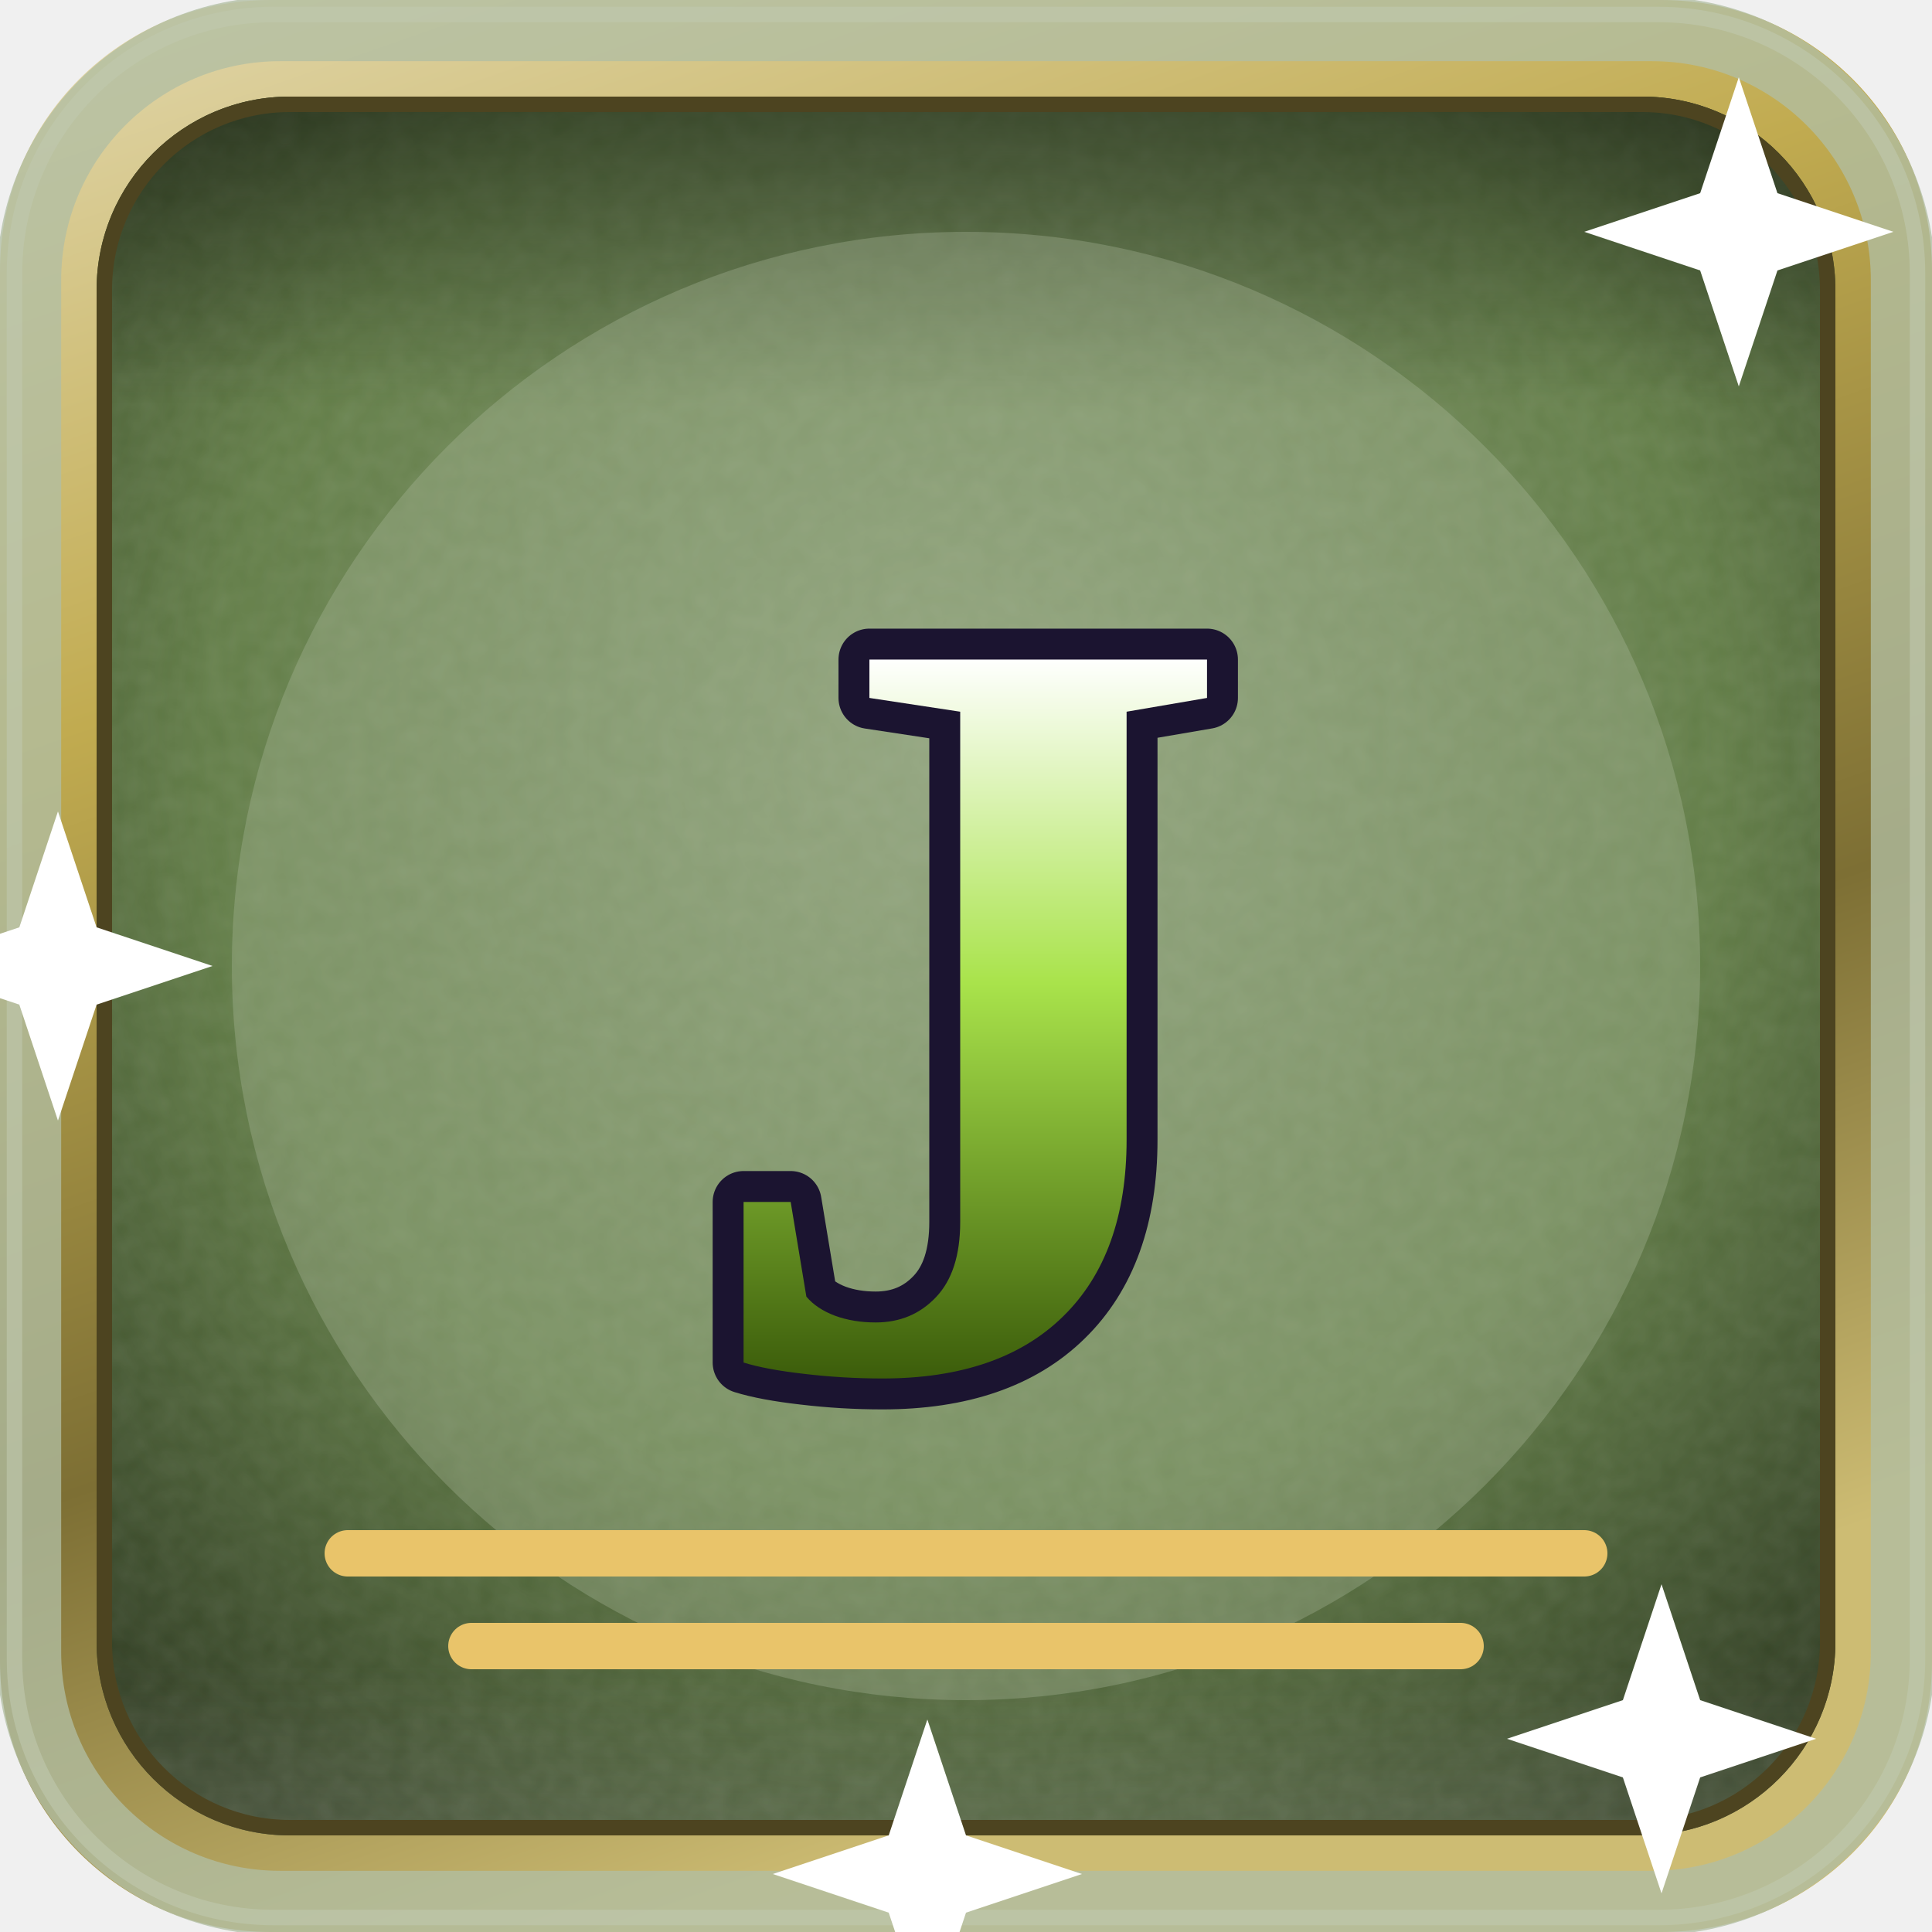
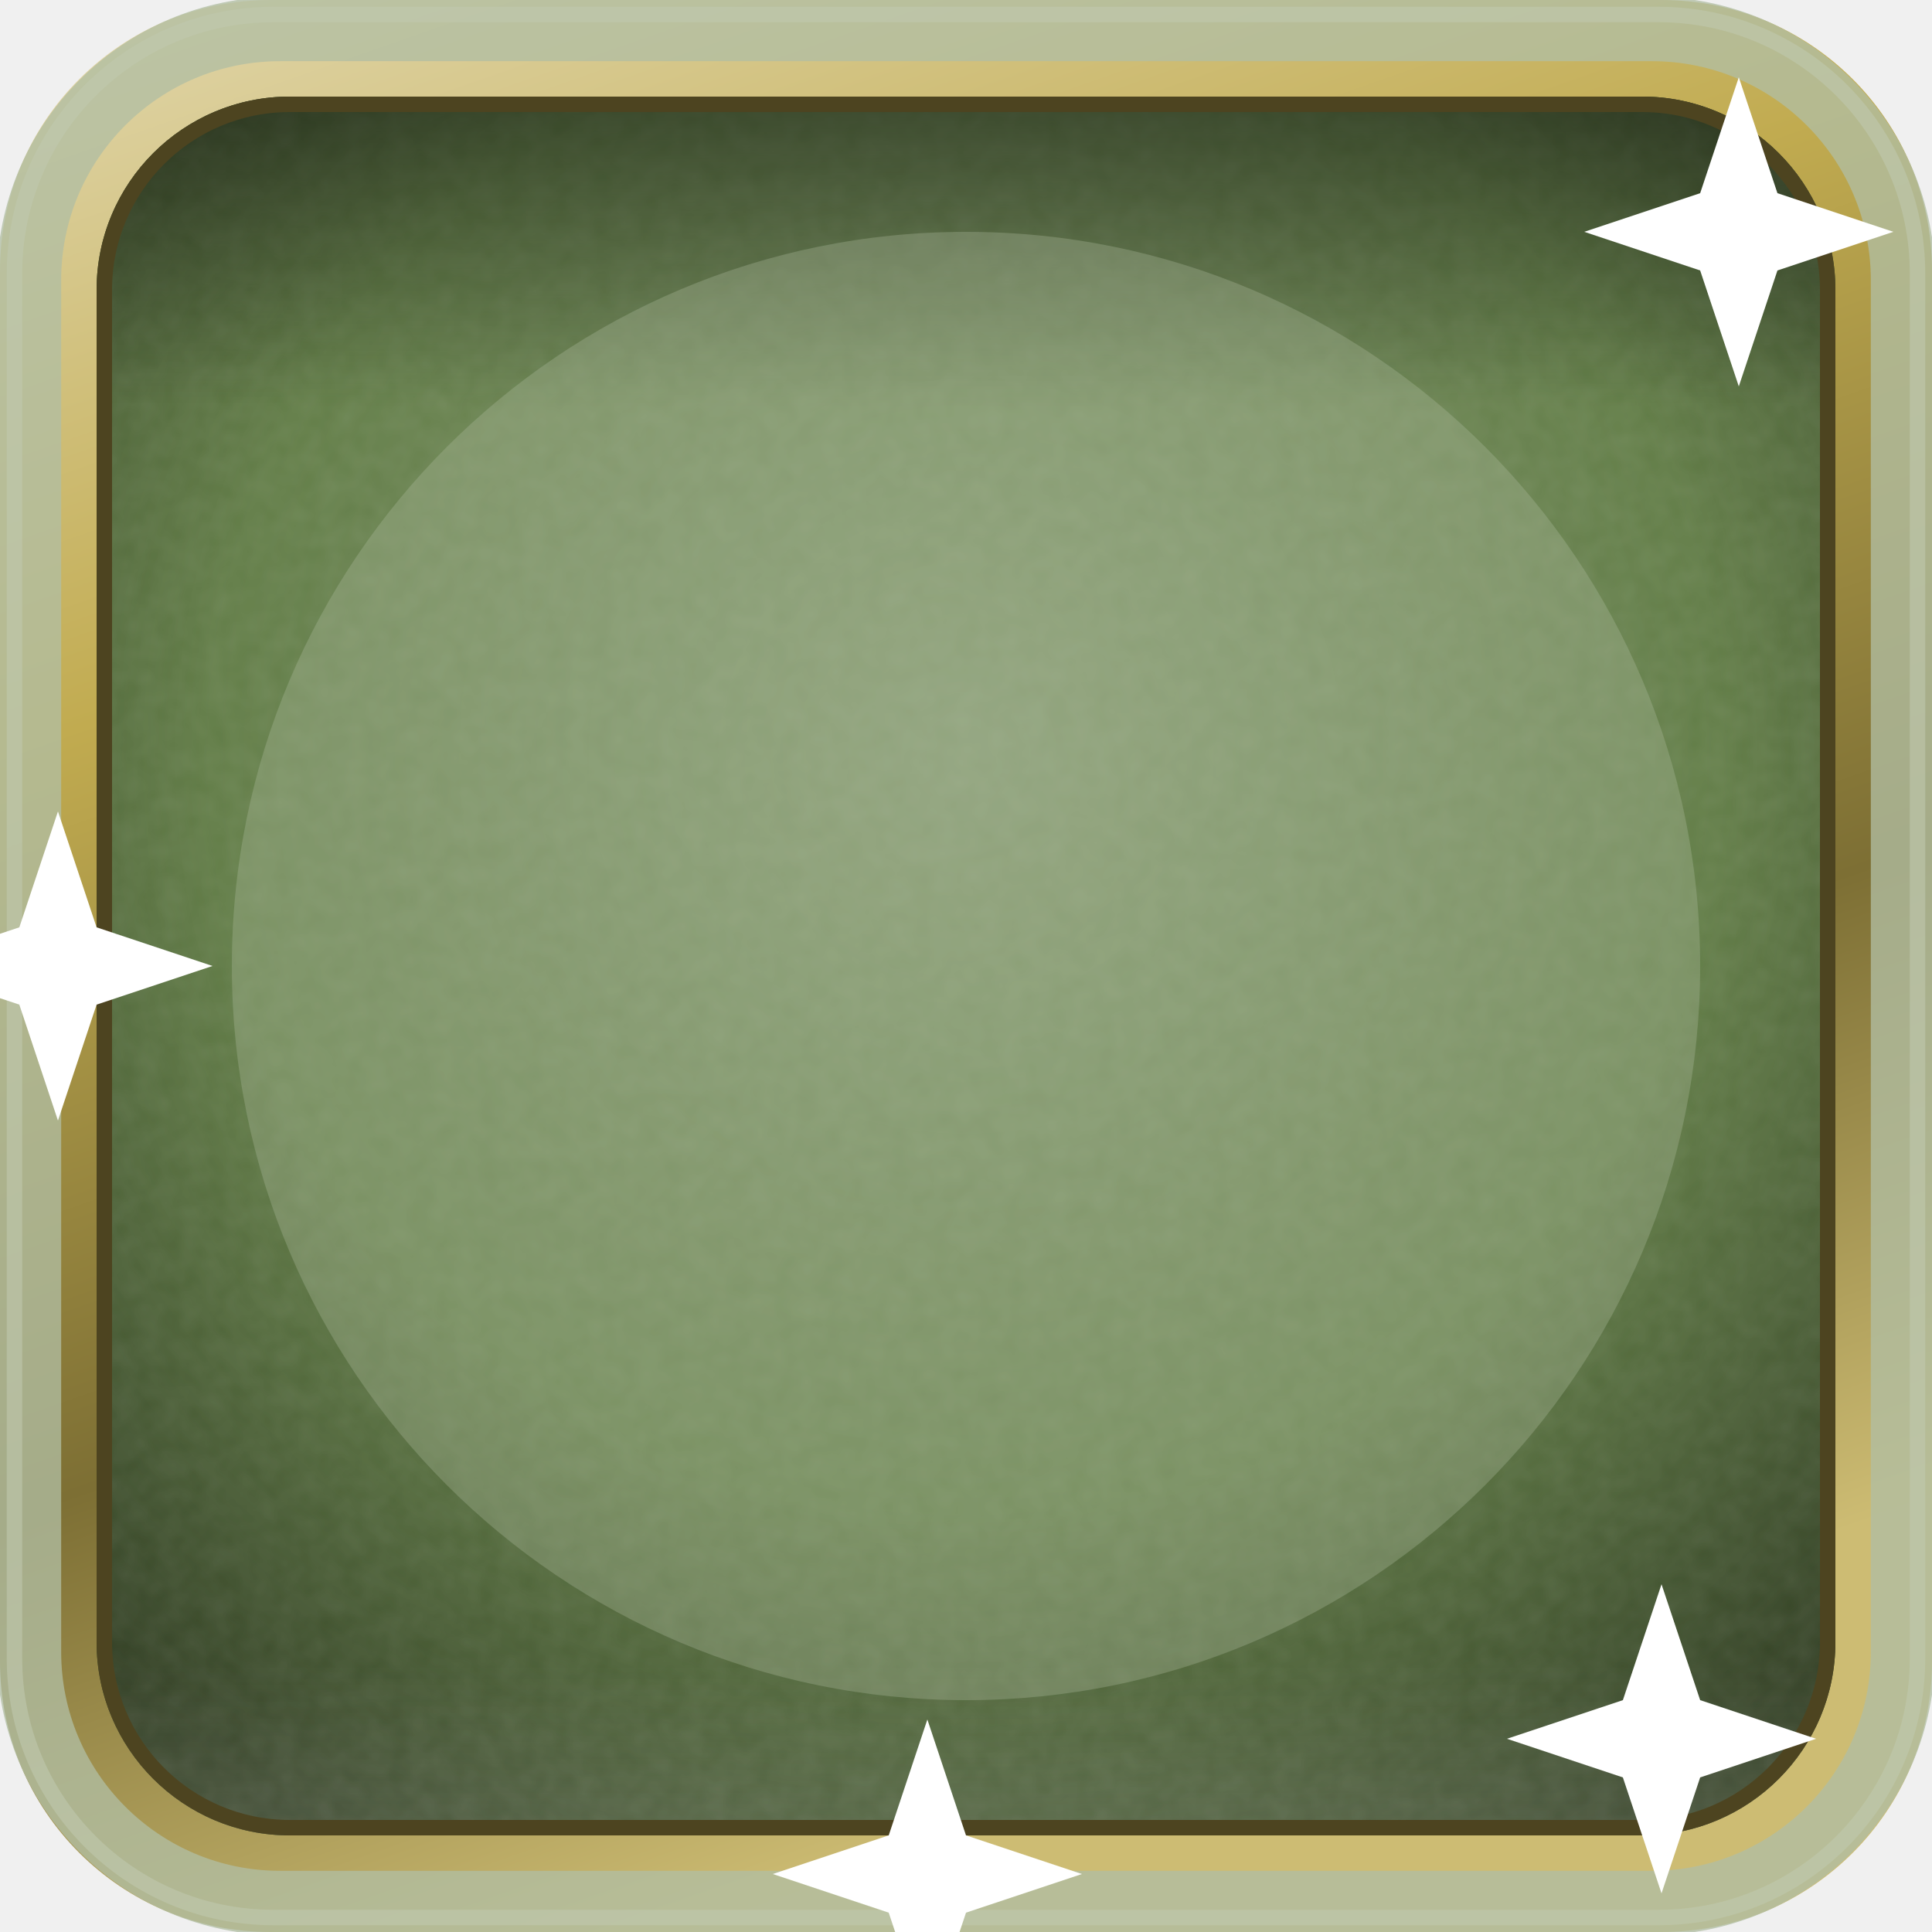
<svg xmlns="http://www.w3.org/2000/svg" width="320" height="320" viewBox="0 0 100 100">
  <defs>
    <linearGradient id="cornice" x1="0" y1="0" x2="0.35" y2="1">
      <stop offset="0" stop-color="#e3d9b0" />
      <stop offset="0.35" stop-color="#c1ab50" />
      <stop offset="0.7" stop-color="#7d6f34" />
      <stop offset="1" stop-color="#cdbc73" />
    </linearGradient>
    <radialGradient id="pannello" cx="50%" cy="38%" r="72%">
      <stop offset="0" stop-color="#84996f" />
      <stop offset="0.6" stop-color="#617c46" />
      <stop offset="1" stop-color="#313e23" />
    </radialGradient>
    <linearGradient id="ombra" x1="0" y1="0" x2="0" y2="1">
      <stop offset="0" stop-color="#000" stop-opacity="0.45" />
      <stop offset="0.18" stop-color="#000" stop-opacity="0" />
      <stop offset="0.9" stop-color="#fff" stop-opacity="0" />
      <stop offset="1" stop-color="#fff" stop-opacity="0.12" />
    </linearGradient>
    <filter id="grana" x="0" y="0" width="100%" height="100%">
      <feTurbulence type="fractalNoise" baseFrequency="0.85" numOctaves="2" seed="2" />
      <feColorMatrix values="0 0 0 0 1  0 0 0 0 1  0 0 0 0 1  0 0 0 0.09 0" />
      <feComposite in2="SourceGraphic" operator="in" />
    </filter>
  </defs>
  <rect width="100" height="100" rx="14" fill="url(#cornice)" />
  <rect x="0.75" y="0.75" width="98.5" height="98.5" rx="13.4" fill="none" stroke="#f0ead3" stroke-width="0.8" opacity="0.6" />
  <rect x="5" y="5" width="90" height="90" rx="10" fill="url(#pannello)" />
  <rect x="5" y="5" width="90" height="90" rx="10" fill="#fff" filter="url(#grana)" />
  <rect x="5" y="5" width="90" height="90" rx="10" fill="url(#ombra)" />
  <rect x="5.4" y="5.4" width="89.2" height="89.2" rx="9.6" fill="none" stroke="#4d4420" stroke-width="0.8" />
  <rect x="1.5" y="1.5" width="97" height="97" rx="13" fill="none" stroke="#b1bea3" stroke-width="3.333" opacity="0.767" />
  <circle cx="50" cy="50" r="38" fill="#b1bea3" opacity="0.313" />
-   <svg x="10" y="10" width="80" height="80" viewBox="0 0 100 100" preserveAspectRatio="xMidYMid meet">
-     <defs>
-       <linearGradient id="j-fill" x1="0" x2="0" y1="0" y2="1">
-         <stop offset="0" stop-color="#ffffff" />
-         <stop offset="0.45" stop-color="#a9e34b" />
-         <stop offset="1" stop-color="#3b5c0a" />
-       </linearGradient>
-     </defs>
-     <path d="M10 88 H90 M18 94 H82" stroke="#e9c46a" stroke-width="3" stroke-linecap="round" />
-     <text x="50" y="76" text-anchor="middle" font-family="Georgia, 'Times New Roman', serif" font-weight="700" font-size="70" fill="url(#j-fill)" stroke="#1b1430" stroke-width="4" paint-order="stroke" stroke-linejoin="round">J</text>
-   </svg>
  <path d="M90 4L92 10L98 12L92 14L90 20L88 14L82 12L88 10Z" fill="#ffffff" />
  <path d="M86 82L88 88L94 90L88 92L86 98L84 92L78 90L84 88Z" fill="#ffffff" />
  <path d="M3 42L5 48L11 50L5 52L3 58L1 52L-5 50L1 48Z" fill="#ffffff" />
  <path d="M48 89L50 95L56 97L50 99L48 105L46 99L40 97L46 95Z" fill="#ffffff" />
</svg>
